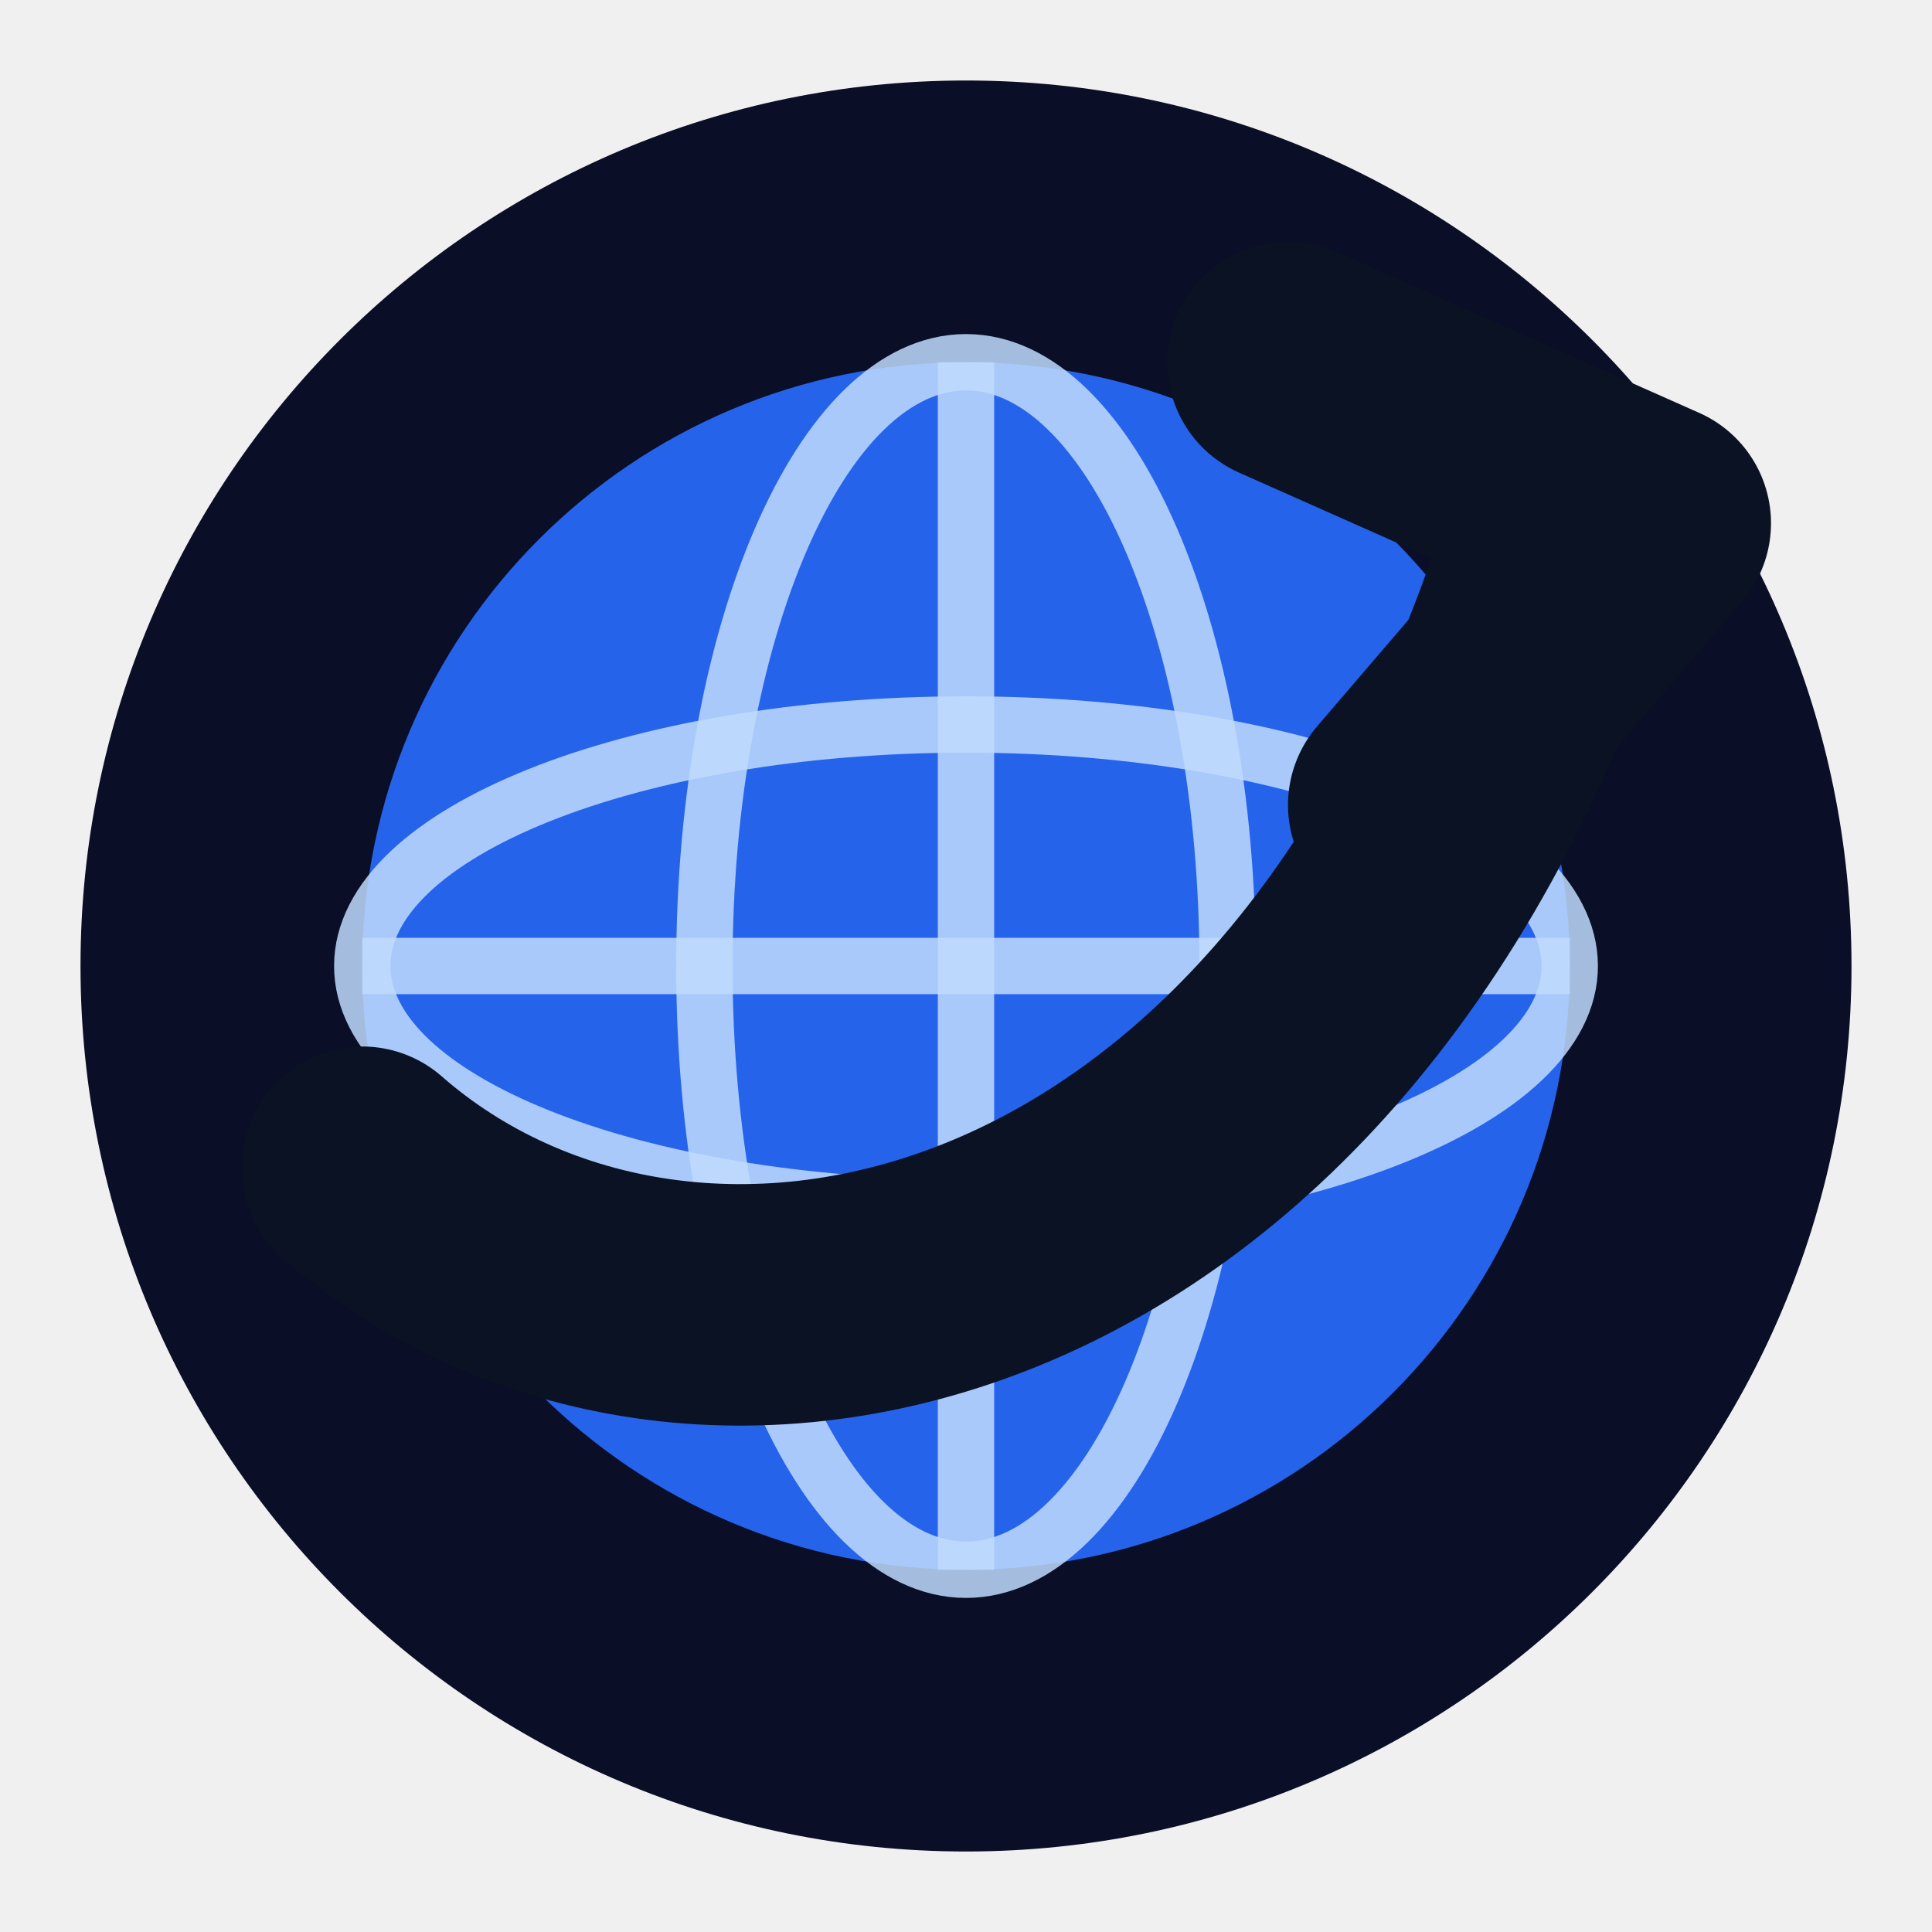
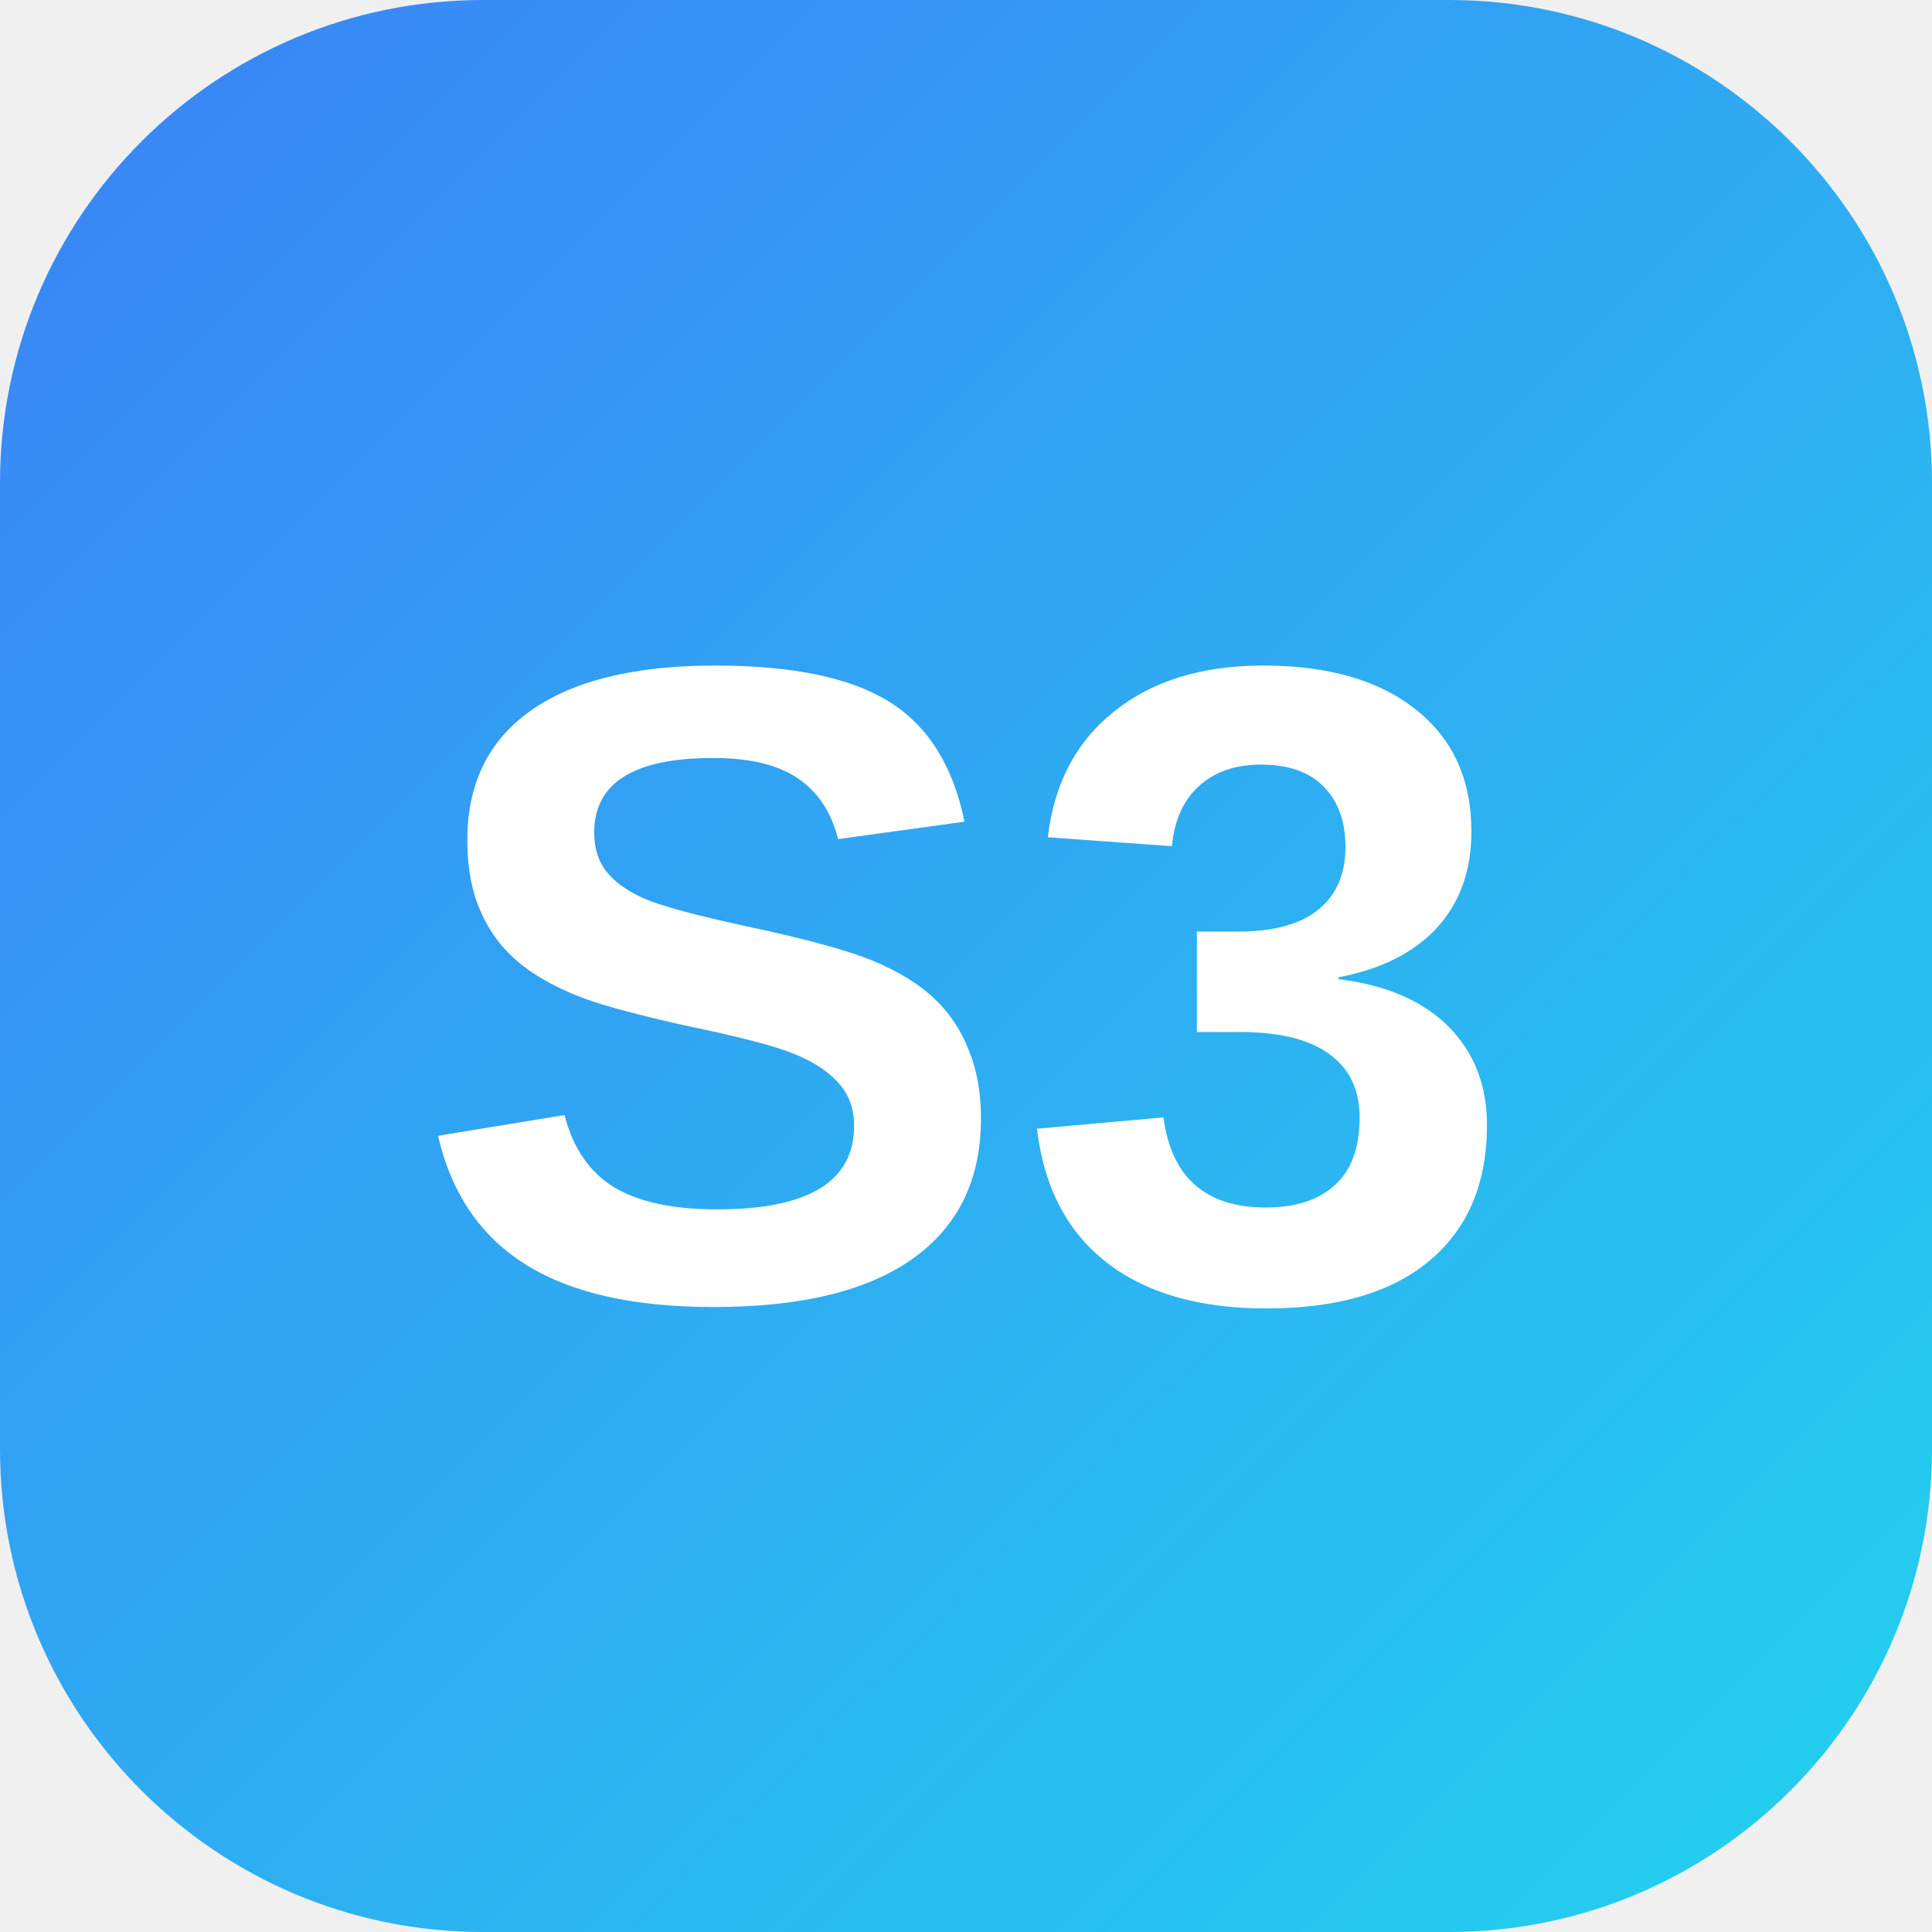
- <svg xmlns="http://www.w3.org/2000/svg" viewBox="0 0 48 48">
-   <circle cx="24" cy="24" r="22" fill="#0a0e27" />
-   <circle cx="24" cy="24" r="15" fill="#2563eb" />
-   <ellipse cx="24" cy="24" rx="15" ry="6" fill="none" stroke="#bfdbfe" stroke-width="1.4" opacity="0.85" />
-   <ellipse cx="24" cy="24" rx="6.5" ry="15" fill="none" stroke="#bfdbfe" stroke-width="1.4" opacity="0.85" />
-   <line x1="9" y1="24" x2="39" y2="24" stroke="#bfdbfe" stroke-width="1.4" opacity="0.85" />
-   <line x1="24" y1="9" x2="24" y2="39" stroke="#bfdbfe" stroke-width="1.4" opacity="0.85" />
-   <path d="M9 29 C 17 36, 33 33, 39 13" stroke="#0b1224" stroke-width="6" stroke-linecap="round" fill="none" />
-   <path d="M32 9 L 41 13 L 35 20" stroke="#0b1224" stroke-width="6" stroke-linejoin="round" stroke-linecap="round" fill="none" />
+ <svg xmlns="http://www.w3.org/2000/svg" viewBox="0 0 64 64">
+   <defs>
+     <linearGradient id="g" x1="0" y1="0" x2="1" y2="1">
+       <stop offset="0%" stop-color="#3b82f6" />
+       <stop offset="100%" stop-color="#22d3ee" />
+     </linearGradient>
+   </defs>
+   <rect width="64" height="64" rx="16" fill="url(#g)" />
+   <text x="32" y="43" font-family="Arial, Helvetica, sans-serif" font-size="30" font-weight="800" fill="#ffffff" text-anchor="middle">S3</text>
</svg>
